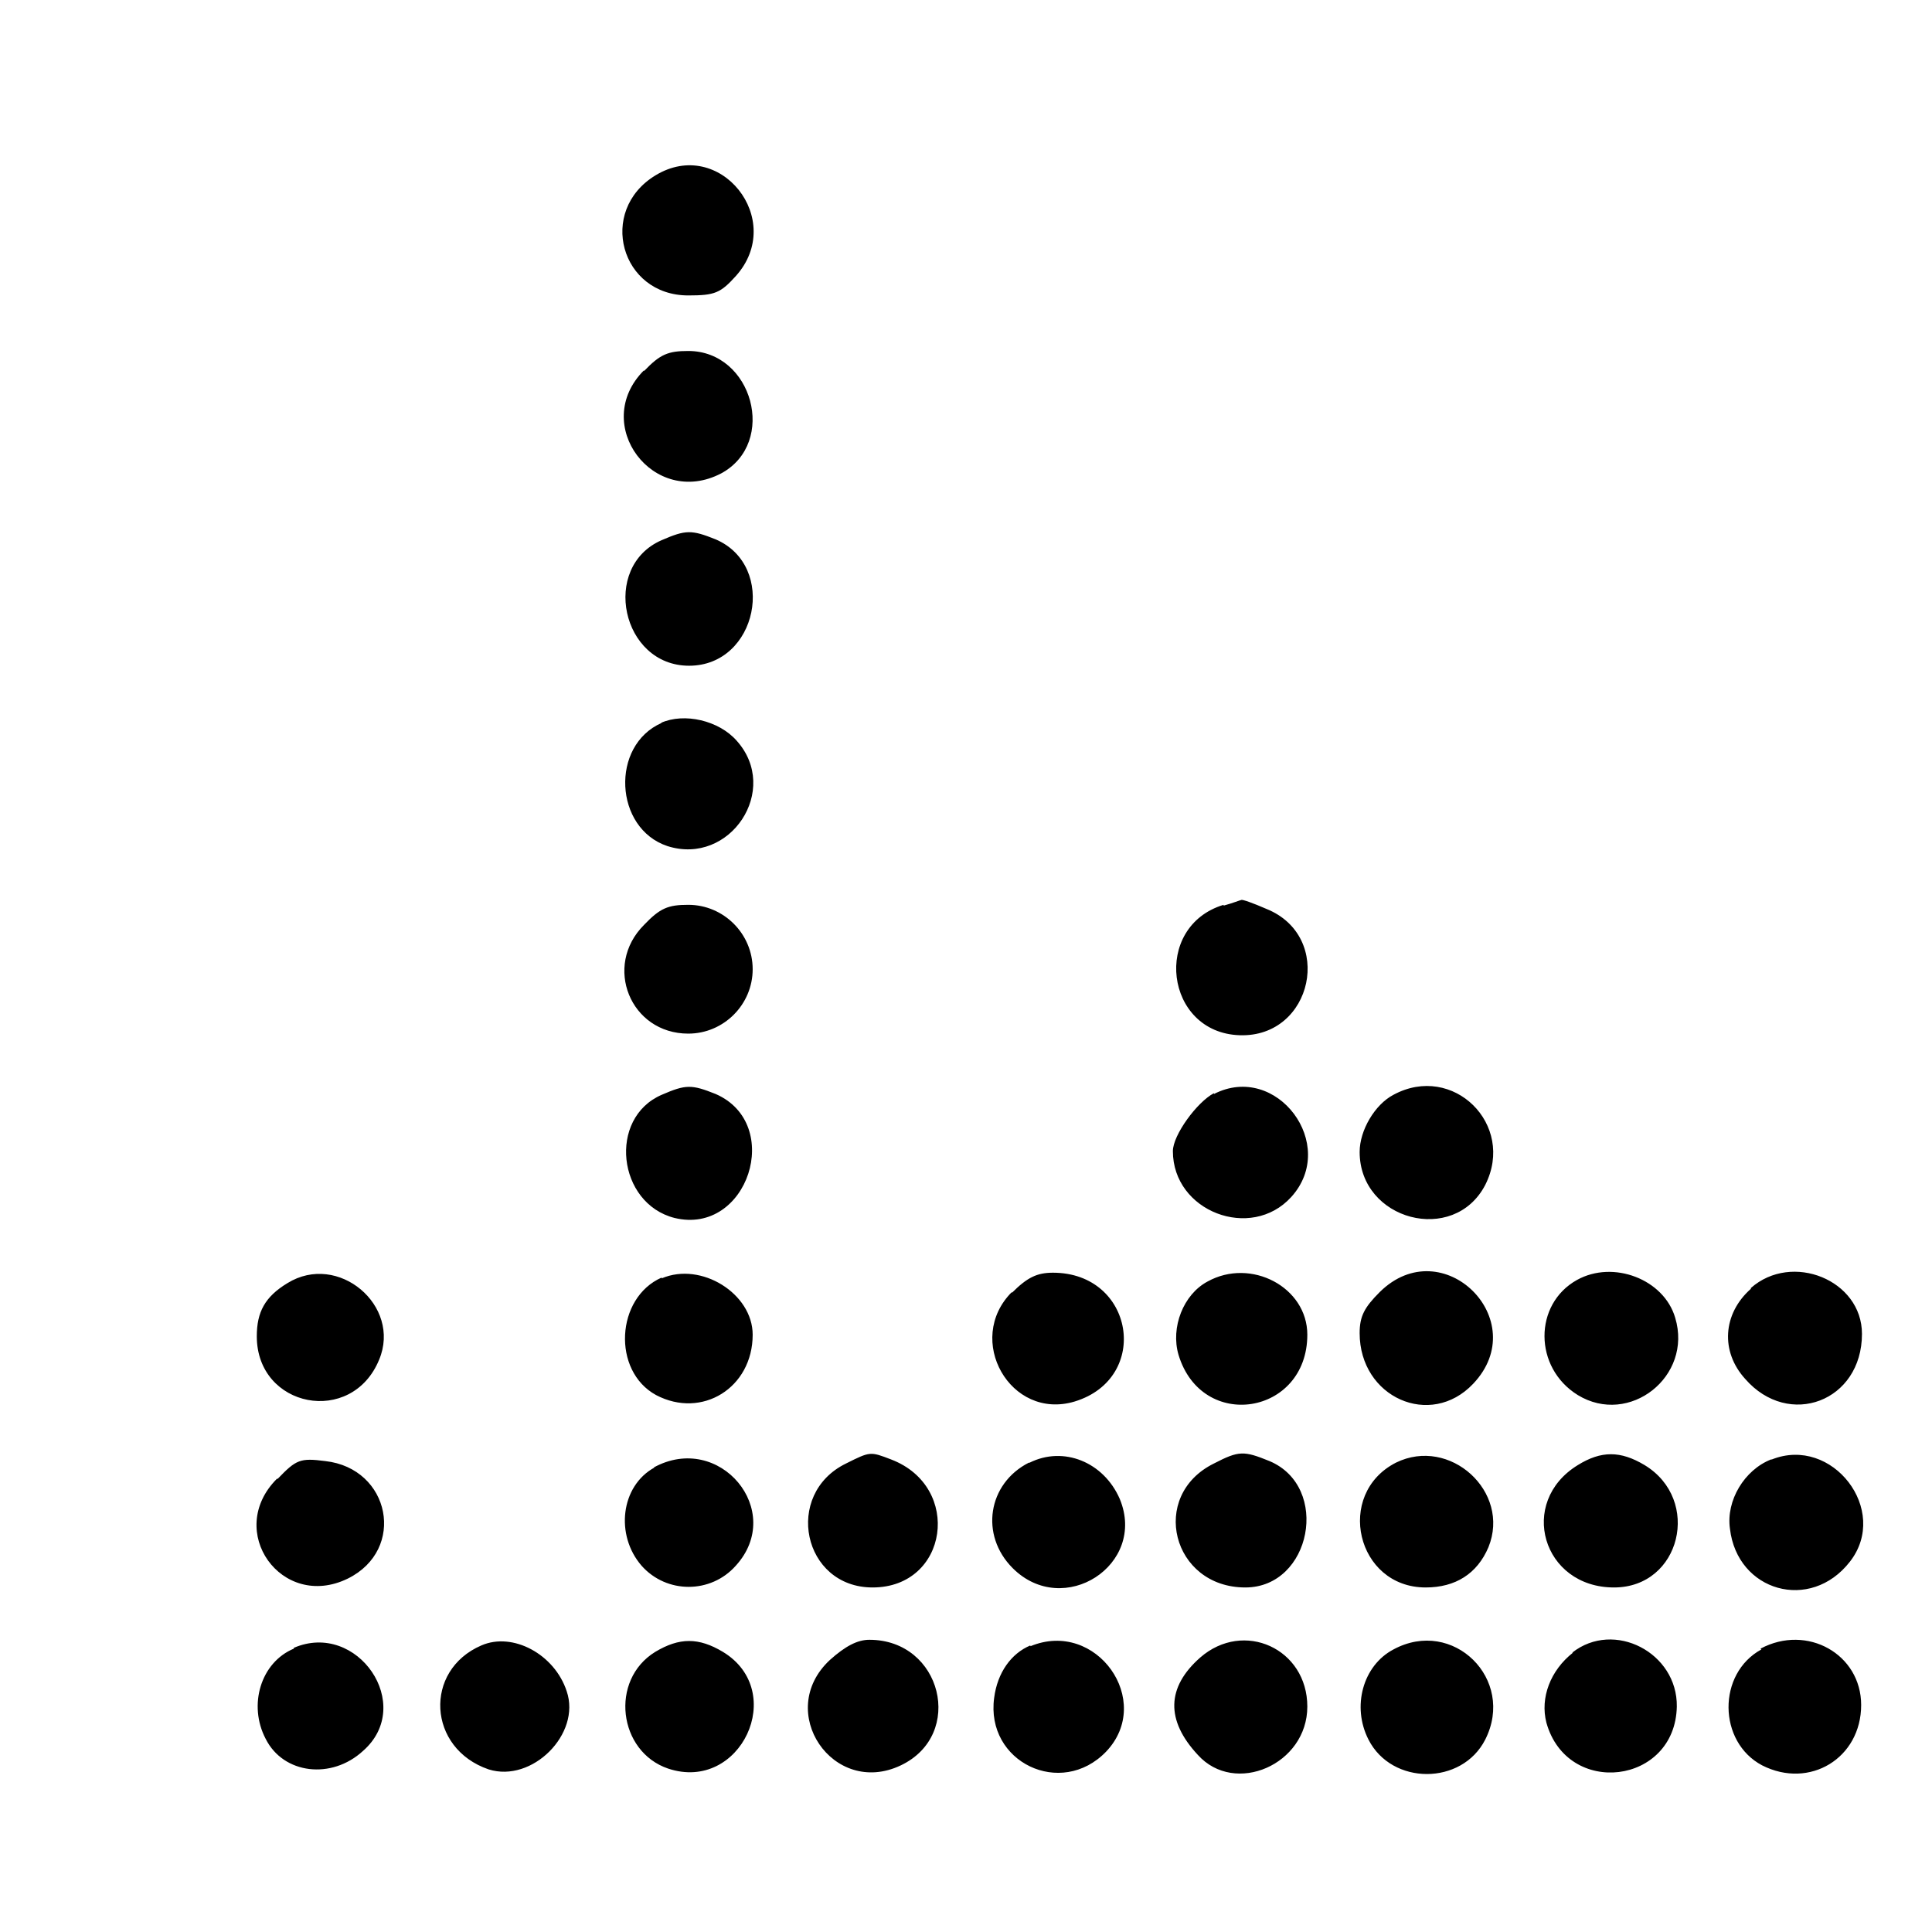
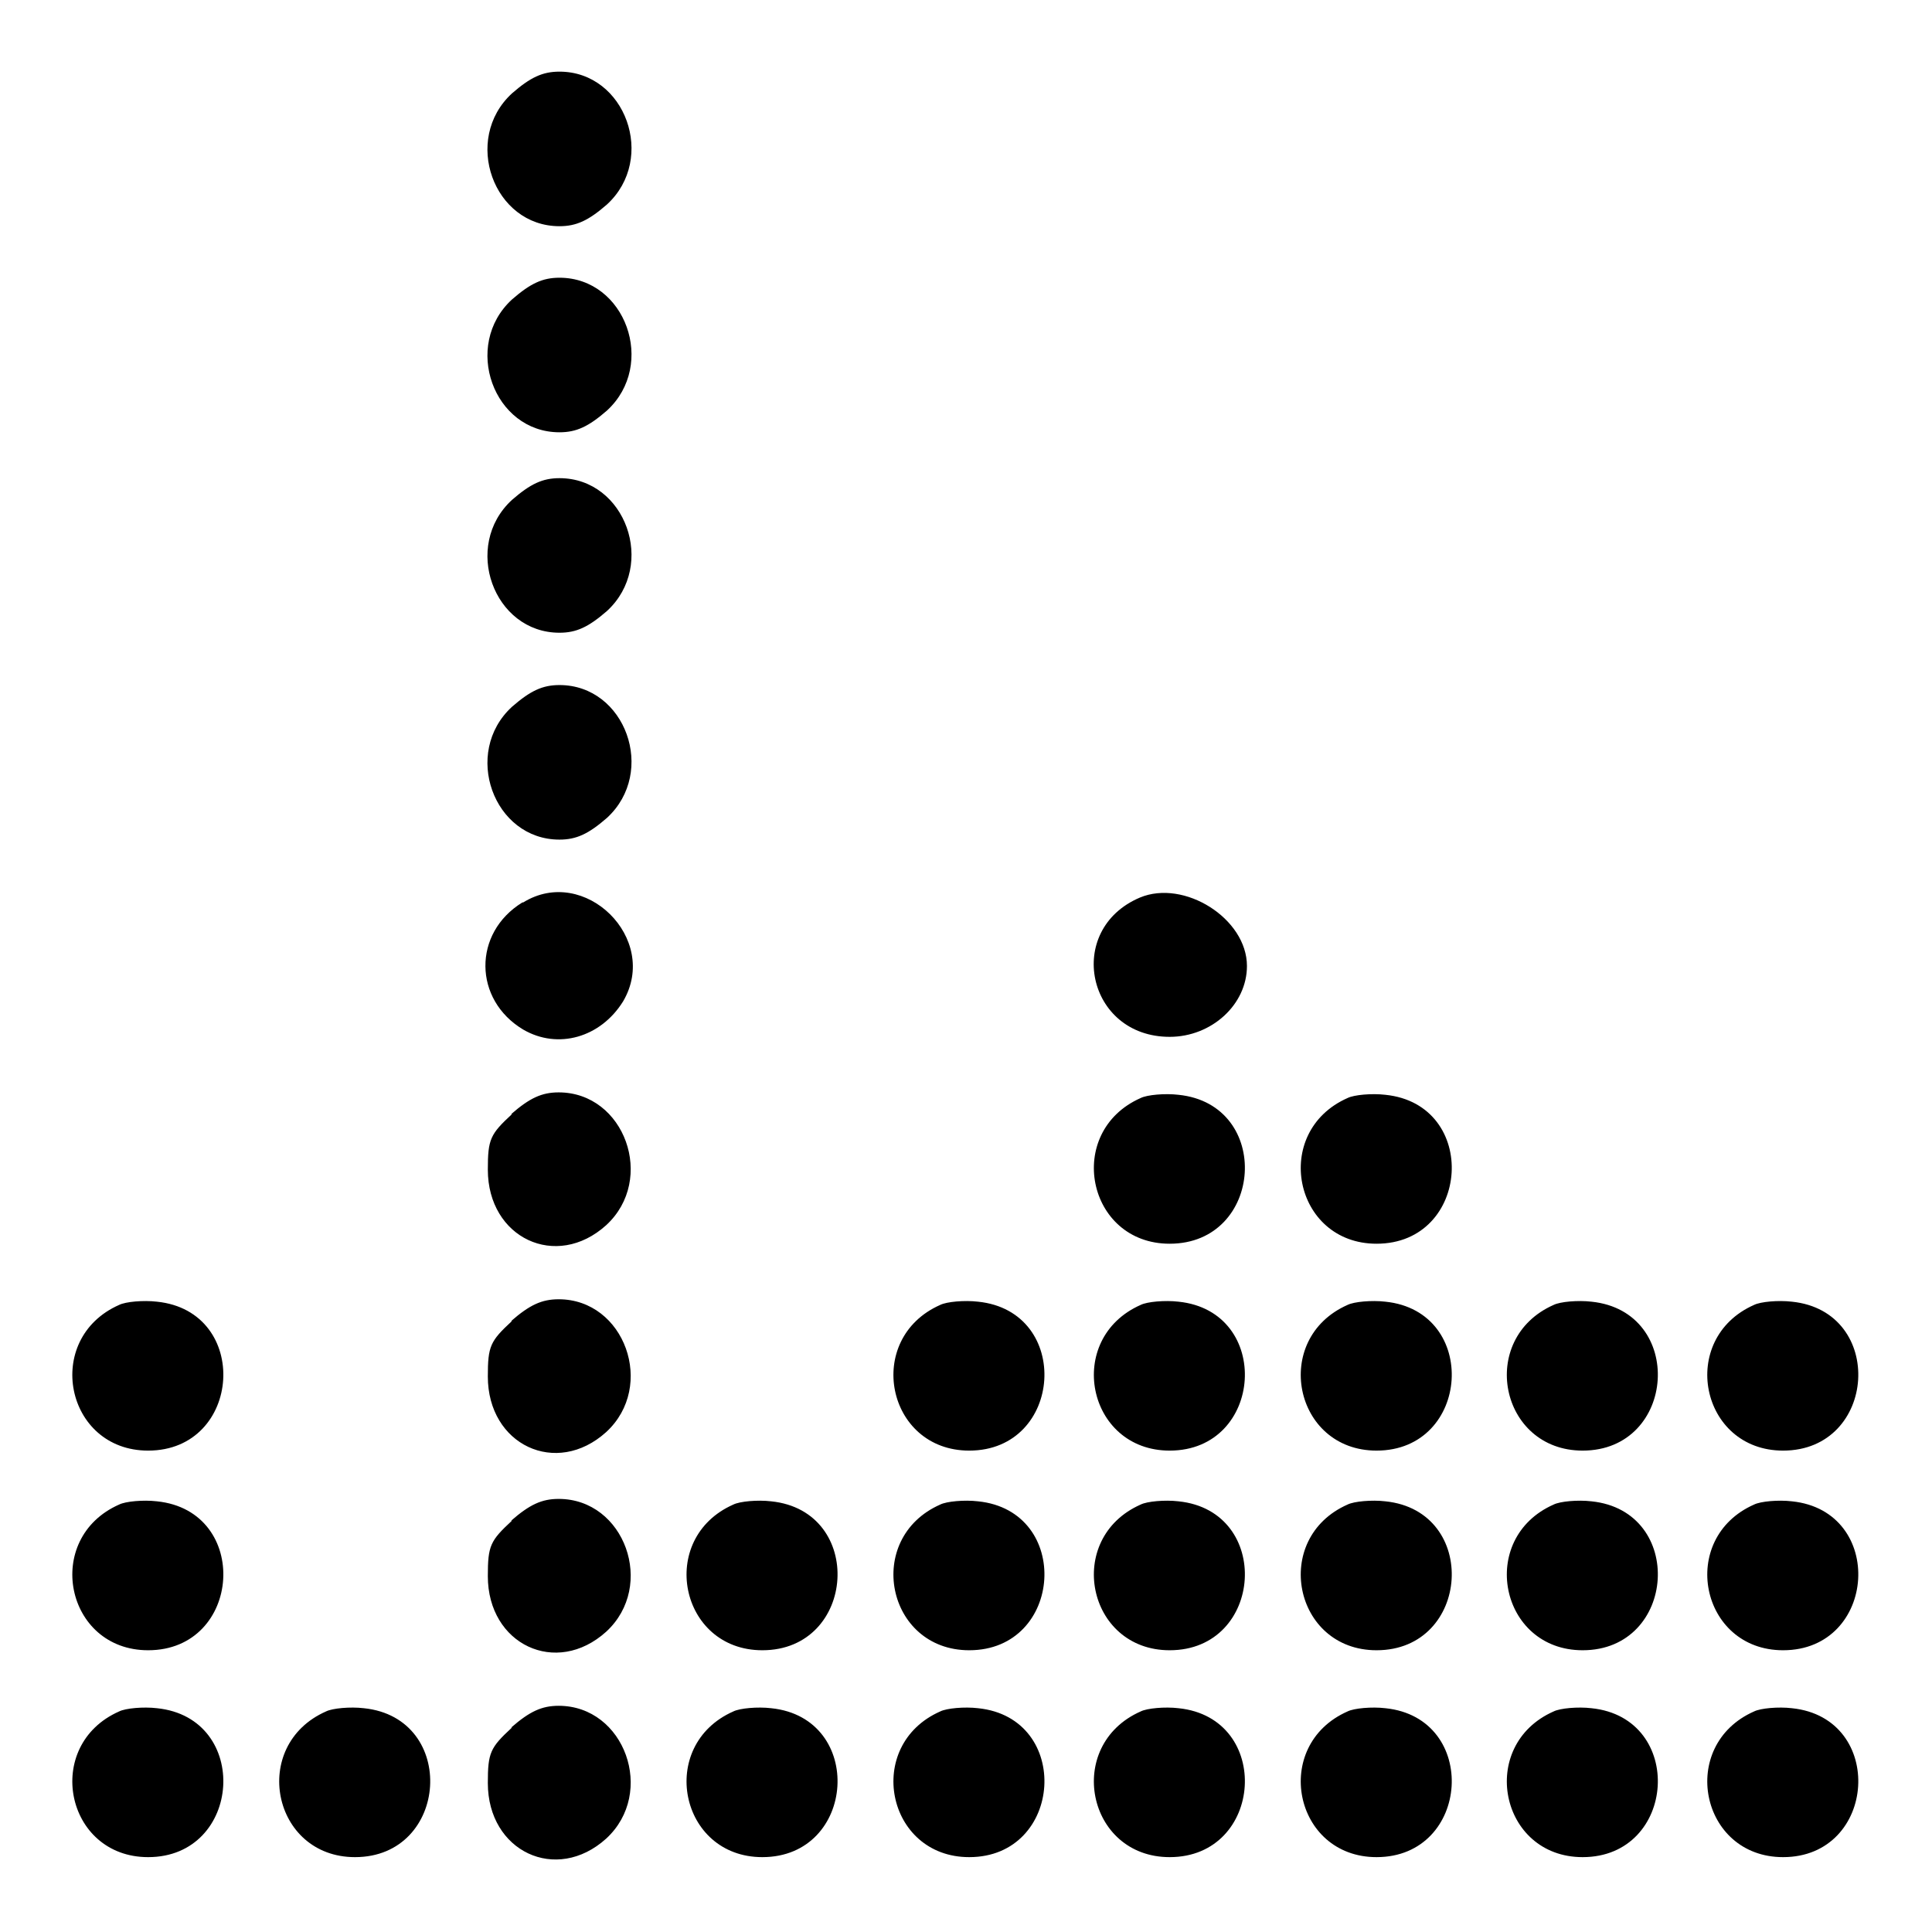
<svg xmlns="http://www.w3.org/2000/svg" fill="currentColor" fill-rule="evenodd" height="1em" style="flex:none;line-height:1" viewBox="0 0 24 24" width="1em">
-   <path d="M8.14 2.18c-0.72 0.44 -0.43 1.49 0.41 1.49 0.33 -0 0.4 -0.03 0.59 -0.24 0.63 -0.7 -0.2 -1.74 -1 -1.25zM8 4.6c-0.67 0.67 0.12 1.72 0.96 1.28 0.7 -0.38 0.39 -1.52 -0.41 -1.52 -0.25 -0 -0.35 0.04 -0.55 0.25zM8.22 6.71c-0.76 0.33 -0.5 1.56 0.34 1.56 0.85 -0 1.1 -1.24 0.33 -1.57 -0.3 -0.12 -0.37 -0.12 -0.67 0.01zM8.22 8.98c-0.64 0.28 -0.59 1.31 0.07 1.53 0.78 0.25 1.41 -0.7 0.86 -1.31 -0.22 -0.25 -0.65 -0.35 -0.94 -0.22zM15.2 11.24c-0.89 0.27 -0.73 1.59 0.2 1.62 0.91 0.03 1.18 -1.23 0.33 -1.57 -0.16 -0.07 -0.3 -0.12 -0.31 -0.11 -0.01 -0 -0.11 0.04 -0.22 0.07zM8 11.49c-0.51 0.51 -0.17 1.35 0.55 1.35 0.44 -0 0.8 -0.36 0.8 -0.8 0 -0.44 -0.36 -0.8 -0.8 -0.8 -0.25 -0 -0.35 0.04 -0.55 0.25zM8.22 13.6c-0.67 0.29 -0.55 1.35 0.16 1.53 0.91 0.22 1.36 -1.17 0.51 -1.54 -0.3 -0.12 -0.37 -0.12 -0.67 0.01zM15.08 13.58c-0.21 0.11 -0.51 0.52 -0.51 0.72 0 0.75 0.97 1.12 1.47 0.57 0.59 -0.65 -0.18 -1.68 -0.96 -1.28zM17.31 13.6c-0.23 0.12 -0.42 0.44 -0.42 0.71 0 0.85 1.17 1.16 1.56 0.41 0.38 -0.75 -0.4 -1.52 -1.14 -1.12zM3.57 15.94c-0.28 0.17 -0.38 0.36 -0.38 0.66 0 0.89 1.18 1.12 1.52 0.29 0.28 -0.67 -0.51 -1.34 -1.14 -0.95zM8.22 15.87c-0.57 0.25 -0.62 1.16 -0.07 1.46 0.57 0.3 1.2 -0.09 1.2 -0.75 0 -0.51 -0.64 -0.91 -1.13 -0.7zM12.57 16.05c-0.59 0.59 -0.02 1.6 0.78 1.36 0.95 -0.29 0.74 -1.6 -0.27 -1.6 -0.2 -0 -0.32 0.06 -0.51 0.25zM15 15.92c-0.3 0.16 -0.46 0.57 -0.36 0.91 0.29 0.96 1.6 0.75 1.6 -0.25 0 -0.59 -0.7 -0.96 -1.24 -0.66zM17.14 16.05c-0.19 0.19 -0.25 0.3 -0.25 0.51 0 0.8 0.88 1.19 1.41 0.63 0.75 -0.79 -0.38 -1.91 -1.16 -1.14zM19.59 15.9c-0.54 0.3 -0.54 1.09 0.01 1.43 0.64 0.39 1.43 -0.23 1.21 -0.96 -0.14 -0.48 -0.77 -0.72 -1.22 -0.47zM21.75 16.01c-0.35 0.31 -0.38 0.78 -0.07 1.12 0.54 0.62 1.45 0.28 1.45 -0.56 0 -0.67 -0.87 -1.02 -1.38 -0.57zM10.51 18.18c-0.78 0.38 -0.54 1.54 0.33 1.54 0.94 -0 1.12 -1.25 0.23 -1.59 -0.26 -0.1 -0.26 -0.1 -0.56 0.05zM12.78 18.17c-0.51 0.26 -0.61 0.9 -0.2 1.31 0.63 0.63 1.67 -0.04 1.33 -0.86 -0.2 -0.46 -0.7 -0.66 -1.12 -0.45zM15.08 18.18c-0.81 0.4 -0.52 1.54 0.39 1.54 0.82 -0 1.06 -1.25 0.3 -1.57 -0.32 -0.13 -0.38 -0.13 -0.69 0.03zM17.34 18.17c-0.76 0.39 -0.49 1.55 0.37 1.55 0.37 -0 0.64 -0.17 0.78 -0.5 0.28 -0.69 -0.48 -1.38 -1.15 -1.05zM19.6 18.2c-0.75 0.46 -0.44 1.52 0.45 1.52 0.83 -0 1.09 -1.09 0.38 -1.52 -0.3 -0.18 -0.54 -0.18 -0.83 -0zM22 18.13c-0.33 0.13 -0.56 0.51 -0.51 0.86 0.09 0.78 1 1.04 1.49 0.41 0.5 -0.64 -0.22 -1.57 -0.97 -1.27zM3.44 18.37c-0.65 0.65 0.06 1.64 0.88 1.24 0.73 -0.36 0.53 -1.37 -0.28 -1.46 -0.31 -0.04 -0.36 -0.02 -0.59 0.22zM8.13 18.23c-0.42 0.23 -0.49 0.84 -0.16 1.22 0.31 0.35 0.86 0.35 1.17 -0 0.62 -0.68 -0.2 -1.67 -1.02 -1.22zM3.65 20.48c-0.41 0.17 -0.57 0.7 -0.35 1.12 0.22 0.44 0.82 0.51 1.21 0.15 0.65 -0.57 -0.07 -1.62 -0.86 -1.28zM5.98 20.44c-0.72 0.31 -0.67 1.28 0.09 1.54 0.54 0.17 1.15 -0.44 0.97 -0.97 -0.15 -0.46 -0.67 -0.74 -1.06 -0.57zM8.14 20.52c-0.57 0.35 -0.46 1.24 0.16 1.45 0.9 0.3 1.49 -0.96 0.68 -1.45 -0.3 -0.18 -0.54 -0.18 -0.84 -0zM10.31 20.62c-0.69 0.64 0.04 1.71 0.88 1.31 0.8 -0.38 0.51 -1.56 -0.39 -1.56 -0.15 -0 -0.3 0.08 -0.49 0.25zM12.8 20.44c-0.24 0.1 -0.41 0.34 -0.45 0.65 -0.11 0.8 0.83 1.25 1.39 0.67 0.6 -0.63 -0.12 -1.65 -0.94 -1.31zM14.91 20.59c-0.42 0.37 -0.43 0.78 -0.03 1.21 0.46 0.51 1.36 0.12 1.36 -0.6 0 -0.72 -0.79 -1.08 -1.33 -0.61zM17.31 20.49c-0.38 0.2 -0.52 0.71 -0.31 1.12 0.29 0.57 1.16 0.57 1.45 -0 0.38 -0.75 -0.4 -1.52 -1.14 -1.12zM19.54 20.53c-0.28 0.22 -0.41 0.56 -0.33 0.87 0.26 0.93 1.6 0.77 1.62 -0.2 0.01 -0.67 -0.78 -1.08 -1.3 -0.67zM21.88 20.49c-0.55 0.3 -0.54 1.15 0.01 1.44 0.59 0.3 1.23 -0.09 1.23 -0.75 0 -0.63 -0.67 -1.01 -1.25 -0.7z" />
+   <path d="M6.36 1.16c-0.62 0.57 -0.23 1.65 0.59 1.65 0.21 -0 0.36 -0.07 0.59 -0.27 0.62 -0.57 0.23 -1.65 -0.59 -1.65 -0.21 -0 -0.36 0.07 -0.59 0.27zM6.36 3.72c-0.62 0.57 -0.23 1.65 0.59 1.65 0.21 -0 0.36 -0.07 0.59 -0.27 0.62 -0.57 0.23 -1.65 -0.59 -1.65 -0.21 -0 -0.36 0.07 -0.59 0.27zM6.36 6.21c-0.62 0.57 -0.23 1.65 0.59 1.65 0.21 -0 0.36 -0.07 0.59 -0.27 0.62 -0.57 0.23 -1.65 -0.59 -1.65 -0.21 -0 -0.36 0.07 -0.59 0.27zM6.36 8.78c-0.62 0.57 -0.23 1.65 0.59 1.65 0.21 -0 0.36 -0.07 0.59 -0.27 0.62 -0.57 0.23 -1.65 -0.59 -1.65 -0.21 -0 -0.36 0.07 -0.59 0.27zM6.49 11.21c-0.62 0.38 -0.61 1.21 0.01 1.58 0.43 0.25 0.96 0.1 1.24 -0.35 0.46 -0.78 -0.48 -1.7 -1.24 -1.23zM14.16 11.15c-0.94 0.4 -0.66 1.73 0.37 1.73 0.52 -0 0.96 -0.4 0.96 -0.88 0 -0.59 -0.78 -1.08 -1.33 -0.85zM6.36 13.84c-0.27 0.25 -0.3 0.31 -0.3 0.69 0 0.85 0.85 1.25 1.47 0.69 0.62 -0.57 0.23 -1.65 -0.59 -1.65 -0.21 -0 -0.36 0.07 -0.59 0.27zM14.17 13.64c-0.95 0.42 -0.67 1.81 0.36 1.81 1.17 -0 1.28 -1.73 0.11 -1.85 -0.17 -0.02 -0.39 -0 -0.47 0.04zM16.74 13.64c-0.95 0.42 -0.67 1.81 0.36 1.81 1.17 -0 1.28 -1.73 0.11 -1.85 -0.17 -0.02 -0.39 -0 -0.47 0.04zM1.48 16.21c-0.95 0.42 -0.67 1.81 0.36 1.81 1.17 -0 1.28 -1.73 0.11 -1.85 -0.17 -0.02 -0.39 -0 -0.47 0.04zM6.36 16.41c-0.27 0.25 -0.3 0.31 -0.3 0.69 0 0.85 0.85 1.25 1.47 0.69 0.62 -0.57 0.23 -1.65 -0.59 -1.65 -0.21 -0 -0.36 0.07 -0.59 0.27zM11.68 16.21c-0.95 0.42 -0.67 1.81 0.36 1.81 1.17 -0 1.28 -1.73 0.11 -1.85 -0.17 -0.02 -0.39 -0 -0.47 0.04zM14.17 16.21c-0.95 0.42 -0.67 1.81 0.36 1.81 1.17 -0 1.28 -1.73 0.11 -1.85 -0.17 -0.02 -0.39 -0 -0.47 0.04zM16.74 16.21c-0.95 0.42 -0.67 1.81 0.36 1.81 1.17 -0 1.28 -1.73 0.11 -1.85 -0.17 -0.02 -0.39 -0 -0.47 0.04zM19.3 16.21c-0.95 0.42 -0.67 1.81 0.36 1.81 1.17 -0 1.28 -1.73 0.11 -1.85 -0.17 -0.02 -0.39 -0 -0.47 0.04zM21.79 16.21c-0.95 0.42 -0.67 1.81 0.36 1.81 1.17 -0 1.28 -1.73 0.11 -1.85 -0.17 -0.02 -0.39 -0 -0.47 0.04zM1.48 18.69c-0.95 0.42 -0.67 1.81 0.36 1.81 1.17 -0 1.28 -1.73 0.11 -1.85 -0.17 -0.02 -0.39 -0 -0.47 0.04zM6.36 18.89c-0.27 0.25 -0.3 0.31 -0.3 0.69 0 0.85 0.85 1.25 1.47 0.69 0.62 -0.57 0.23 -1.65 -0.59 -1.65 -0.21 -0 -0.36 0.07 -0.59 0.27zM9.11 18.69c-0.95 0.42 -0.67 1.81 0.36 1.81 1.17 -0 1.28 -1.73 0.11 -1.85 -0.17 -0.02 -0.39 -0 -0.47 0.04zM11.68 18.69c-0.95 0.42 -0.67 1.81 0.36 1.81 1.17 -0 1.28 -1.73 0.11 -1.85 -0.17 -0.02 -0.39 -0 -0.47 0.04zM14.17 18.69c-0.95 0.42 -0.67 1.81 0.36 1.81 1.17 -0 1.28 -1.73 0.11 -1.85 -0.17 -0.02 -0.39 -0 -0.47 0.04zM16.74 18.69c-0.95 0.42 -0.67 1.81 0.36 1.81 1.17 -0 1.28 -1.73 0.11 -1.85 -0.17 -0.02 -0.39 -0 -0.47 0.04zM19.3 18.69c-0.95 0.42 -0.67 1.81 0.36 1.81 1.17 -0 1.28 -1.73 0.11 -1.85 -0.17 -0.02 -0.39 -0 -0.47 0.04zM21.79 18.69c-0.95 0.42 -0.67 1.81 0.36 1.81 1.17 -0 1.28 -1.73 0.11 -1.85 -0.17 -0.02 -0.39 -0 -0.47 0.04zM1.48 21.26c-0.95 0.42 -0.67 1.81 0.36 1.81 1.17 -0 1.28 -1.73 0.11 -1.85 -0.17 -0.02 -0.39 -0 -0.47 0.04zM4.05 21.26c-0.95 0.42 -0.67 1.81 0.36 1.81 1.17 -0 1.28 -1.73 0.11 -1.85 -0.17 -0.02 -0.39 -0 -0.47 0.04zM6.36 21.46c-0.27 0.25 -0.3 0.31 -0.3 0.69 0 0.85 0.85 1.25 1.47 0.69 0.62 -0.57 0.23 -1.65 -0.59 -1.65 -0.21 -0 -0.36 0.07 -0.59 0.27zM9.11 21.26c-0.95 0.42 -0.67 1.81 0.36 1.81 1.17 -0 1.28 -1.73 0.11 -1.85 -0.17 -0.02 -0.39 -0 -0.47 0.04zM11.68 21.26c-0.95 0.42 -0.67 1.81 0.36 1.81 1.17 -0 1.28 -1.73 0.11 -1.85 -0.17 -0.02 -0.39 -0 -0.47 0.04zM14.17 21.26c-0.95 0.42 -0.67 1.81 0.36 1.81 1.17 -0 1.28 -1.73 0.11 -1.85 -0.17 -0.02 -0.39 -0 -0.47 0.04zM16.74 21.26c-0.95 0.42 -0.67 1.81 0.36 1.81 1.17 -0 1.28 -1.73 0.11 -1.85 -0.17 -0.02 -0.39 -0 -0.47 0.04zM19.3 21.26c-0.95 0.42 -0.67 1.81 0.36 1.81 1.17 -0 1.28 -1.73 0.11 -1.85 -0.17 -0.02 -0.39 -0 -0.47 0.04zM21.79 21.26c-0.95 0.42 -0.67 1.81 0.36 1.81 1.17 -0 1.28 -1.73 0.11 -1.85 -0.17 -0.02 -0.39 -0 -0.47 0.04z" />
</svg>
